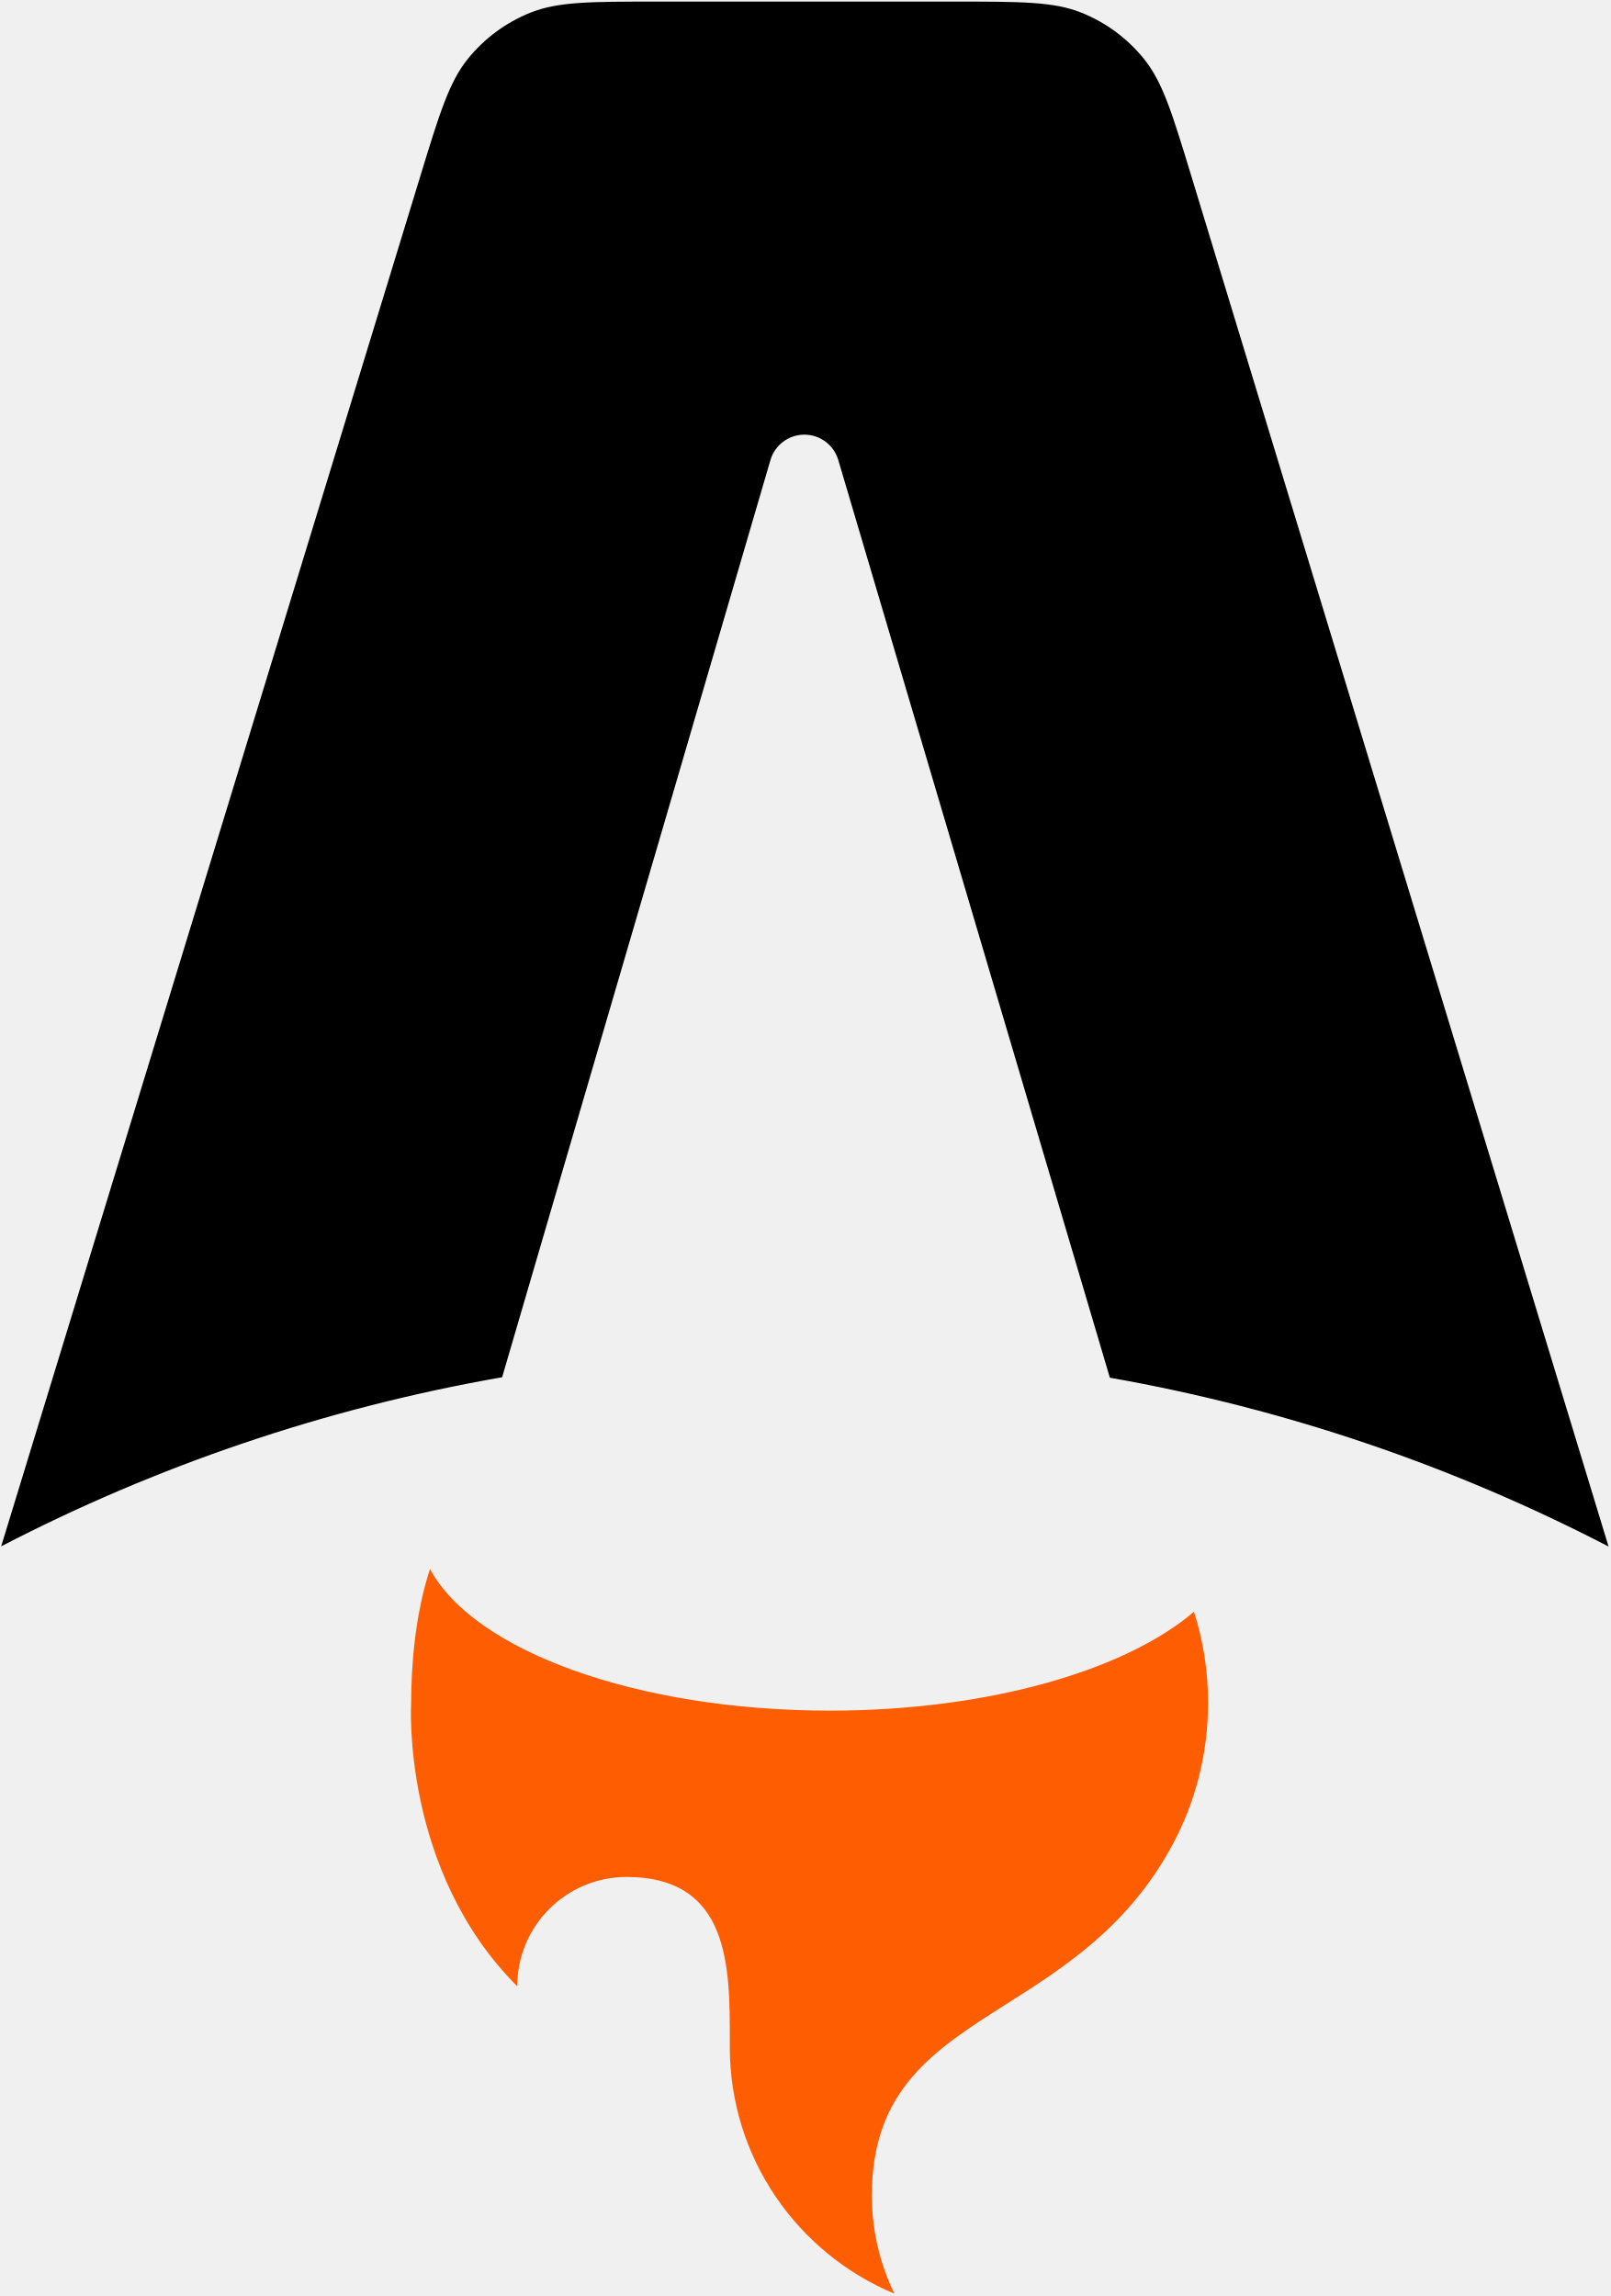
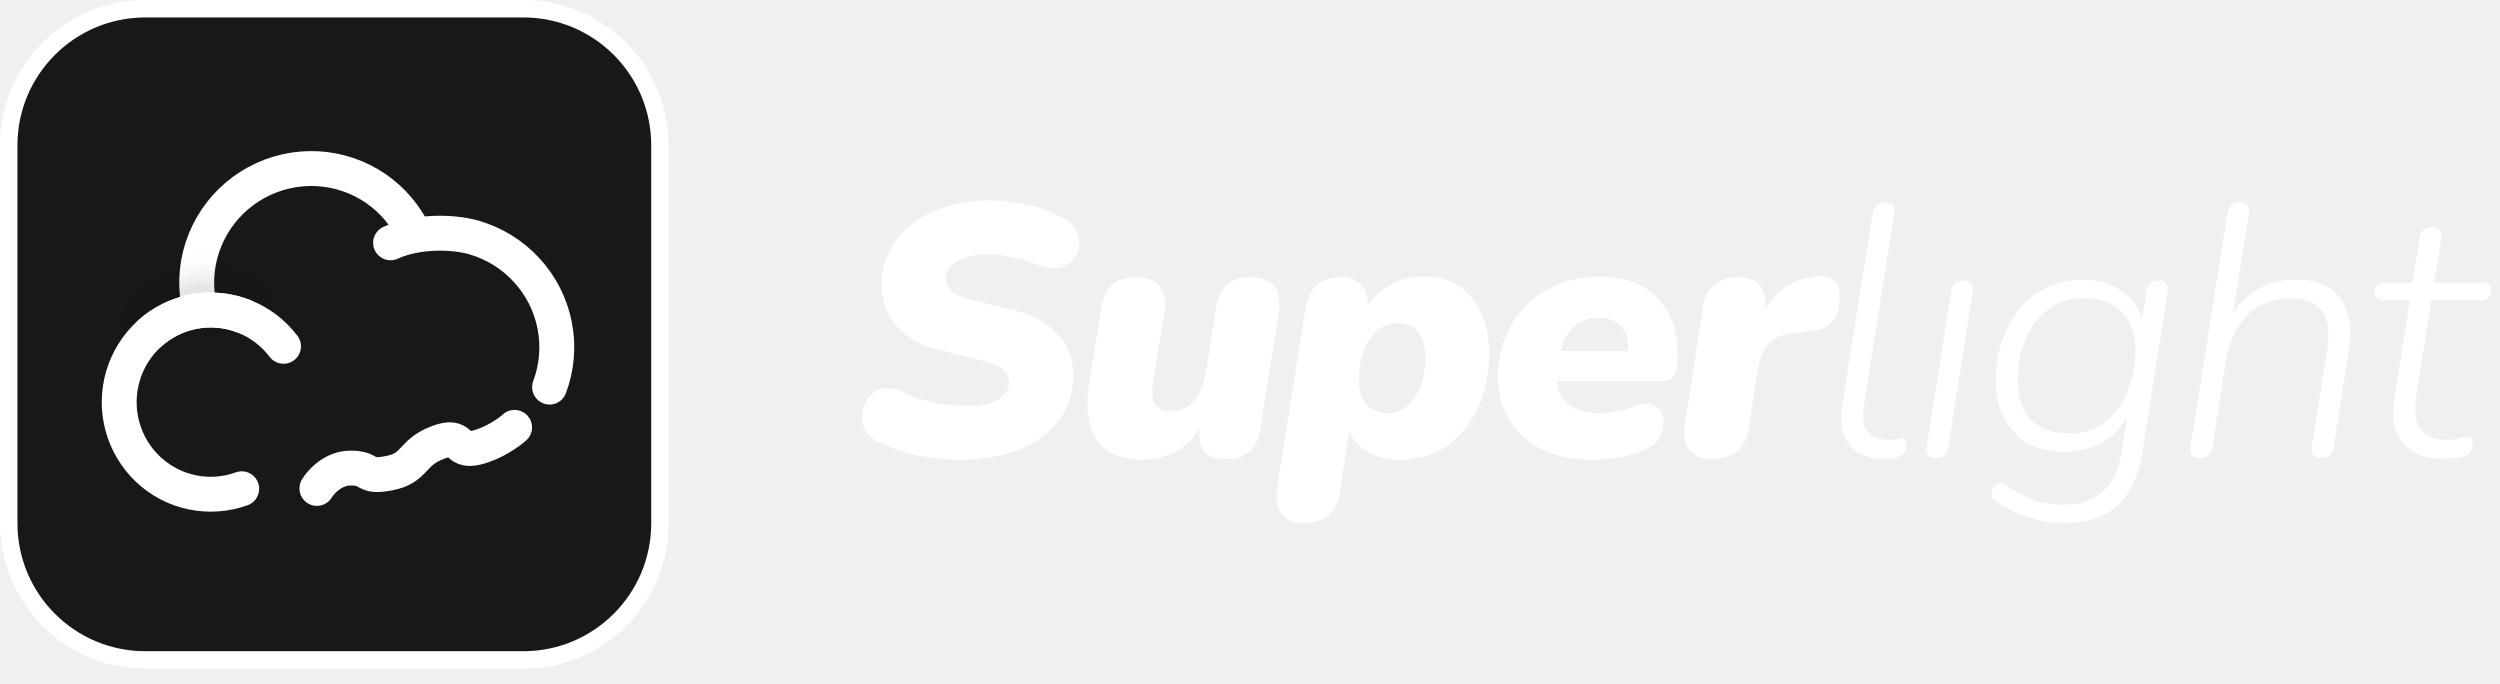
- <svg viewBox="0 0 627 894" fill="none">
-   <path fill-rule="evenodd" clip-rule="evenodd" d="M445.433 22.983C452.722 32.032 456.439 44.243 463.873 68.665L626.281 602.176C566.234 571.026 500.957 548.56 432.115 536.439L326.371 179.099C324.641 173.252 319.27 169.241 313.173 169.241C307.06 169.241 301.68 173.273 299.963 179.14L195.5 536.259C126.338 548.325 60.763 570.832 0.459 602.095L163.664 68.541C171.121 44.162 174.85 31.972 182.14 22.939C188.575 14.965 196.946 8.772 206.454 4.95C217.224 0.622 229.971 0.622 255.466 0.622H372.034C397.562 0.622 410.326 0.622 421.106 4.96C430.622 8.789 438.998 14.995 445.433 22.983Z" fill="currentColor" />
-   <path fill-rule="evenodd" clip-rule="evenodd" d="M464.867 627.566C438.094 650.46 384.655 666.073 323.101 666.073C247.551 666.073 184.229 642.553 167.426 610.921C161.419 629.05 160.072 649.798 160.072 663.052C160.072 663.052 156.114 728.134 201.38 773.401C201.38 749.896 220.435 730.842 243.939 730.842C284.226 730.842 284.181 765.99 284.144 794.506C284.143 795.36 284.142 796.209 284.142 797.051C284.142 840.333 310.595 877.436 348.215 893.075C342.596 881.518 339.444 868.54 339.444 854.825C339.444 813.545 363.679 798.175 391.845 780.311C414.255 766.098 439.155 750.307 456.315 718.629C465.268 702.101 470.352 683.17 470.352 663.052C470.352 650.68 468.43 638.757 464.867 627.566Z" fill="#FF5D01" />
+ <svg xmlns="http://www.w3.org/2000/svg" width="150" height="41" viewBox="0 0 150 41" fill="none">
+   <path d="M57.637 27.585C57.095 27.585 56.532 27.549 55.947 27.478C55.376 27.407 54.813 27.285 54.257 27.114C53.7 26.943 53.179 26.743 52.694 26.515C52.309 26.315 52.038 26.058 51.881 25.745C51.739 25.417 51.689 25.081 51.732 24.739C51.789 24.397 51.917 24.097 52.117 23.84C52.331 23.584 52.602 23.412 52.93 23.327C53.272 23.241 53.657 23.298 54.085 23.498C54.727 23.812 55.398 24.033 56.097 24.161C56.81 24.29 57.452 24.354 58.023 24.354C58.836 24.354 59.456 24.225 59.884 23.969C60.326 23.698 60.547 23.362 60.547 22.963C60.547 22.635 60.412 22.364 60.141 22.15C59.884 21.922 59.47 21.743 58.9 21.615L56.439 21.016C55.355 20.773 54.492 20.31 53.85 19.625C53.222 18.94 52.908 18.091 52.908 17.079C52.908 16.265 53.08 15.552 53.422 14.939C53.764 14.311 54.235 13.783 54.834 13.355C55.433 12.913 56.118 12.585 56.888 12.371C57.659 12.143 58.465 12.029 59.306 12.029C59.991 12.029 60.733 12.107 61.532 12.264C62.331 12.421 63.094 12.699 63.821 13.099C64.164 13.27 64.406 13.505 64.549 13.805C64.706 14.104 64.77 14.418 64.741 14.746C64.713 15.06 64.592 15.338 64.378 15.581C64.178 15.823 63.893 15.987 63.522 16.073C63.165 16.144 62.737 16.08 62.238 15.88C61.796 15.681 61.311 15.531 60.783 15.431C60.255 15.317 59.756 15.26 59.285 15.26C58.757 15.26 58.301 15.324 57.916 15.452C57.545 15.566 57.259 15.731 57.06 15.945C56.86 16.159 56.76 16.401 56.76 16.672C56.76 17 56.881 17.271 57.124 17.485C57.366 17.699 57.744 17.87 58.258 17.999L60.719 18.576C61.888 18.848 62.794 19.332 63.436 20.032C64.078 20.716 64.399 21.544 64.399 22.514C64.399 23.369 64.213 24.119 63.843 24.76C63.486 25.388 62.987 25.916 62.345 26.344C61.717 26.758 60.997 27.071 60.184 27.285C59.371 27.485 58.522 27.585 57.637 27.585Z" fill="white" />
+   <path d="M68.494 27.585C67.752 27.585 67.11 27.428 66.568 27.114C66.04 26.8 65.662 26.308 65.434 25.638C65.22 24.967 65.191 24.104 65.348 23.049L66.097 18.384C66.197 17.785 66.418 17.343 66.761 17.057C67.103 16.772 67.567 16.629 68.151 16.629C68.808 16.629 69.278 16.808 69.564 17.164C69.863 17.521 69.963 18.034 69.863 18.705L69.178 22.984C69.107 23.541 69.15 23.962 69.307 24.247C69.464 24.532 69.77 24.675 70.227 24.675C70.783 24.675 71.247 24.475 71.618 24.076C71.989 23.676 72.231 23.12 72.345 22.407L72.987 18.384C73.087 17.785 73.308 17.343 73.651 17.057C73.993 16.772 74.457 16.629 75.041 16.629C75.683 16.629 76.147 16.808 76.432 17.164C76.732 17.521 76.832 18.034 76.732 18.705L75.619 25.788C75.434 26.957 74.749 27.542 73.565 27.542C72.966 27.542 72.531 27.392 72.26 27.093C71.989 26.779 71.903 26.287 72.003 25.616L72.174 24.461L72.153 25.402C71.768 26.144 71.254 26.693 70.612 27.05C69.984 27.407 69.278 27.585 68.494 27.585Z" fill="white" />
+   <path d="M78.199 31.394C77.6 31.394 77.165 31.201 76.894 30.816C76.623 30.431 76.538 29.889 76.637 29.19L78.328 18.512C78.428 17.885 78.656 17.414 79.013 17.1C79.369 16.786 79.861 16.629 80.489 16.629C81.088 16.629 81.516 16.829 81.773 17.228C82.044 17.614 82.122 18.156 82.008 18.855L81.901 19.539L81.923 18.47C82.322 17.87 82.829 17.407 83.442 17.079C84.055 16.75 84.726 16.587 85.453 16.587C86.238 16.587 86.922 16.772 87.507 17.143C88.092 17.514 88.542 18.041 88.856 18.726C89.184 19.411 89.348 20.224 89.348 21.166C89.348 22.392 89.126 23.491 88.684 24.461C88.242 25.431 87.621 26.194 86.823 26.75C86.024 27.307 85.09 27.585 84.02 27.585C83.263 27.585 82.6 27.421 82.03 27.093C81.459 26.75 81.052 26.258 80.81 25.616L81.002 25.638L80.382 29.532C80.296 30.16 80.068 30.623 79.697 30.923C79.341 31.237 78.841 31.394 78.199 31.394ZM83.207 24.782C83.692 24.782 84.105 24.639 84.448 24.354C84.79 24.054 85.054 23.648 85.239 23.134C85.425 22.621 85.517 22.036 85.517 21.38C85.517 20.738 85.368 20.245 85.068 19.903C84.783 19.561 84.383 19.39 83.87 19.39C83.385 19.39 82.971 19.539 82.629 19.839C82.286 20.124 82.015 20.524 81.816 21.037C81.63 21.551 81.537 22.136 81.537 22.792C81.537 23.434 81.687 23.926 81.987 24.268C82.286 24.611 82.693 24.782 83.207 24.782Z" fill="white" />
+   <path d="M95.513 27.585C94.386 27.585 93.401 27.385 92.56 26.986C91.718 26.572 91.062 25.994 90.591 25.253C90.12 24.511 89.885 23.648 89.885 22.663C89.885 21.451 90.149 20.388 90.677 19.475C91.219 18.562 91.946 17.856 92.859 17.357C93.787 16.843 94.814 16.587 95.941 16.587C96.853 16.587 97.624 16.736 98.251 17.036C98.893 17.335 99.4 17.742 99.771 18.256C100.156 18.769 100.413 19.354 100.541 20.01C100.669 20.652 100.691 21.315 100.605 22C100.562 22.357 100.463 22.592 100.306 22.706C100.149 22.806 99.942 22.856 99.685 22.856H92.988L93.245 21.059H97.995L97.652 21.337C97.724 20.895 97.702 20.502 97.588 20.16C97.488 19.817 97.296 19.554 97.01 19.368C96.739 19.169 96.368 19.069 95.898 19.069C95.441 19.069 95.056 19.169 94.742 19.368C94.428 19.568 94.172 19.839 93.972 20.181C93.787 20.524 93.665 20.909 93.608 21.337L93.458 22.171C93.33 23.013 93.487 23.662 93.929 24.119C94.371 24.561 95.042 24.782 95.941 24.782C96.269 24.782 96.632 24.746 97.032 24.675C97.445 24.604 97.802 24.497 98.102 24.354C98.487 24.197 98.808 24.161 99.065 24.247C99.336 24.332 99.535 24.497 99.664 24.739C99.792 24.967 99.842 25.224 99.814 25.509C99.799 25.795 99.707 26.073 99.535 26.344C99.364 26.601 99.107 26.8 98.765 26.943C98.266 27.171 97.731 27.335 97.16 27.435C96.604 27.535 96.055 27.585 95.513 27.585Z" fill="white" />
+   <path d="M102.674 27.542C102.075 27.542 101.633 27.357 101.347 26.986C101.076 26.615 100.991 26.094 101.091 25.424L102.182 18.427C102.282 17.828 102.51 17.378 102.867 17.079C103.238 16.779 103.723 16.629 104.322 16.629C104.921 16.629 105.356 16.815 105.627 17.186C105.898 17.542 105.976 18.063 105.862 18.748L105.755 19.411H105.563C105.82 18.569 106.262 17.899 106.889 17.4C107.531 16.886 108.266 16.615 109.093 16.587C109.55 16.572 109.878 16.665 110.078 16.865C110.277 17.05 110.377 17.371 110.377 17.828C110.377 18.498 110.22 18.997 109.907 19.325C109.607 19.639 109.143 19.825 108.516 19.882L107.724 19.967C106.982 20.039 106.447 20.253 106.119 20.609C105.805 20.966 105.584 21.522 105.456 22.278L104.921 25.723C104.821 26.337 104.586 26.793 104.215 27.093C103.844 27.392 103.33 27.542 102.674 27.542Z" fill="white" />
+   <path d="M113.043 27.521C112.088 27.521 111.389 27.235 110.946 26.665C110.504 26.094 110.376 25.245 110.561 24.119L112.359 12.778C112.401 12.55 112.48 12.385 112.594 12.286C112.722 12.186 112.893 12.136 113.107 12.136C113.307 12.136 113.457 12.2 113.557 12.328C113.657 12.457 113.685 12.649 113.642 12.906L111.866 24.119C111.724 24.932 111.774 25.516 112.016 25.873C112.273 26.215 112.715 26.387 113.343 26.387C113.557 26.387 113.721 26.372 113.835 26.344C113.949 26.315 114.042 26.301 114.113 26.301C114.199 26.301 114.263 26.329 114.306 26.387C114.363 26.444 114.391 26.558 114.391 26.729C114.391 26.929 114.334 27.093 114.22 27.221C114.12 27.335 113.978 27.414 113.792 27.456C113.692 27.471 113.564 27.485 113.407 27.499C113.264 27.514 113.143 27.521 113.043 27.521Z" fill="white" />
+   <path d="M116.149 27.478C115.935 27.478 115.778 27.414 115.679 27.285C115.593 27.157 115.572 26.964 115.614 26.708L117.069 17.485C117.112 17.257 117.191 17.093 117.305 16.993C117.433 16.879 117.604 16.822 117.818 16.822C118.018 16.822 118.168 16.893 118.268 17.036C118.367 17.164 118.396 17.35 118.353 17.592L116.898 26.836C116.87 27.05 116.791 27.214 116.663 27.328C116.534 27.428 116.363 27.478 116.149 27.478Z" fill="white" />
+   <path d="M123.931 31.372C123.118 31.372 122.362 31.251 121.663 31.009C120.964 30.78 120.329 30.466 119.759 30.067C119.63 29.996 119.552 29.903 119.523 29.789C119.495 29.675 119.495 29.561 119.523 29.447C119.566 29.332 119.63 29.233 119.716 29.147C119.801 29.076 119.901 29.033 120.015 29.018C120.144 29.004 120.272 29.04 120.401 29.125C120.928 29.496 121.456 29.782 121.984 29.981C122.526 30.181 123.139 30.281 123.824 30.281C124.766 30.281 125.529 30.031 126.114 29.532C126.713 29.047 127.098 28.291 127.269 27.264L127.697 24.589L127.868 24.611C127.512 25.381 126.984 25.994 126.285 26.451C125.586 26.893 124.773 27.114 123.846 27.114C123.018 27.114 122.298 26.943 121.684 26.601C121.071 26.244 120.593 25.752 120.251 25.124C119.908 24.482 119.737 23.733 119.737 22.877C119.737 22.079 119.851 21.315 120.08 20.588C120.308 19.86 120.643 19.211 121.085 18.641C121.527 18.07 122.07 17.621 122.711 17.293C123.368 16.95 124.117 16.779 124.958 16.779C125.828 16.779 126.599 17 127.269 17.442C127.94 17.87 128.396 18.541 128.639 19.454L128.446 19.604L128.788 17.464C128.831 17.25 128.91 17.093 129.024 16.993C129.152 16.879 129.323 16.822 129.537 16.822C129.737 16.822 129.88 16.893 129.965 17.036C130.065 17.164 130.094 17.35 130.051 17.592L128.532 27.2C128.303 28.598 127.811 29.639 127.055 30.324C126.299 31.023 125.258 31.372 123.931 31.372ZM124.124 26.001C124.994 26.001 125.721 25.773 126.306 25.317C126.905 24.846 127.355 24.233 127.654 23.477C127.968 22.721 128.125 21.907 128.125 21.037C128.125 20.039 127.854 19.268 127.312 18.726C126.77 18.17 126.014 17.892 125.044 17.892C124.188 17.892 123.46 18.127 122.861 18.598C122.262 19.054 121.813 19.661 121.513 20.417C121.214 21.159 121.064 21.964 121.064 22.835C121.064 23.847 121.328 24.632 121.856 25.188C122.398 25.73 123.154 26.001 124.124 26.001Z" fill="white" />
+   <path d="M131.979 27.478C131.765 27.478 131.608 27.414 131.509 27.285C131.423 27.143 131.402 26.95 131.444 26.708L133.648 12.778C133.691 12.564 133.77 12.407 133.884 12.307C134.012 12.193 134.183 12.136 134.397 12.136C134.597 12.136 134.747 12.2 134.847 12.328C134.946 12.457 134.975 12.642 134.932 12.885L133.884 19.432H133.648C134.005 18.605 134.533 17.956 135.232 17.485C135.945 17.015 136.794 16.779 137.778 16.779C138.548 16.779 139.19 16.936 139.704 17.25C140.232 17.564 140.603 18.034 140.817 18.662C141.045 19.29 141.08 20.081 140.924 21.037L140.025 26.836C139.996 27.05 139.911 27.214 139.768 27.328C139.64 27.428 139.468 27.478 139.255 27.478C139.041 27.478 138.884 27.414 138.784 27.285C138.698 27.157 138.677 26.964 138.72 26.708L139.618 21.037C139.789 19.982 139.697 19.197 139.34 18.683C138.983 18.17 138.377 17.913 137.521 17.913C136.38 17.913 135.474 18.256 134.804 18.94C134.148 19.625 133.727 20.545 133.541 21.701L132.75 26.836C132.678 27.264 132.422 27.478 131.979 27.478Z" fill="white" />
+   <path d="M146.67 27.521C145.914 27.521 145.287 27.378 144.787 27.093C144.302 26.793 143.96 26.38 143.76 25.852C143.575 25.31 143.539 24.668 143.653 23.926L144.595 18.02H143.097C142.911 18.02 142.762 17.985 142.648 17.913C142.533 17.828 142.476 17.713 142.476 17.571C142.476 17.371 142.541 17.221 142.669 17.121C142.812 17.022 142.983 16.972 143.182 16.972H144.744L145.194 14.254C145.222 14.04 145.301 13.883 145.429 13.783C145.558 13.684 145.722 13.634 145.921 13.634C146.135 13.634 146.285 13.698 146.371 13.826C146.471 13.955 146.506 14.14 146.478 14.383L146.05 16.972H148.853C149.053 16.972 149.202 17.007 149.302 17.079C149.416 17.15 149.473 17.257 149.473 17.4C149.473 17.599 149.409 17.756 149.281 17.87C149.167 17.97 149.003 18.02 148.789 18.02H145.879L144.98 23.755C144.837 24.682 144.93 25.352 145.258 25.766C145.586 26.18 146.114 26.387 146.841 26.387C147.155 26.387 147.398 26.358 147.569 26.301C147.754 26.23 147.904 26.194 148.018 26.194C148.132 26.194 148.218 26.23 148.275 26.301C148.332 26.358 148.361 26.465 148.361 26.622C148.361 26.836 148.325 26.993 148.254 27.093C148.197 27.193 148.097 27.271 147.954 27.328C147.797 27.385 147.59 27.428 147.334 27.456C147.091 27.499 146.87 27.521 146.67 27.521Z" fill="white" />
+   <rect x="0.523" y="0.523" width="39.074" height="39.074" rx="8.199" fill="#181818" stroke="white" stroke-width="1.047" />
+   <path d="M11.988 18.539C11.694 17.316 11.748 16.034 12.142 14.835C12.537 13.637 13.256 12.569 14.221 11.75C15.186 10.931 16.359 10.393 17.609 10.196C18.859 9.999 20.137 10.151 21.302 10.634C22.468 11.118 23.474 11.914 24.21 12.934C24.945 13.955 24.778 14.119 24.778 14.119" stroke="white" stroke-width="2.093" stroke-linecap="round" />
+   <path d="M23.433 14.568C25.076 13.821 27.22 13.899 28.436 14.249C29.652 14.6 30.749 15.28 31.604 16.212C32.46 17.145 33.041 18.294 33.282 19.532C33.524 20.77 33.418 22.049 32.974 23.226" stroke="white" stroke-width="2.093" stroke-linecap="round" />
+   <g filter="url(#filter0_d_86_181)">
+     <path d="M8.97 20.019C9.724 19.336 10.652 18.876 11.65 18.692C12.648 18.507 13.677 18.604 14.623 18.973" stroke="white" stroke-width="2.093" stroke-linecap="round" />
+   </g>
+   <path d="M14.503 29.327C13.548 29.673 12.517 29.746 11.523 29.538C10.53 29.33 9.613 28.849 8.875 28.148C8.137 27.447 7.606 26.554 7.342 25.568C7.077 24.582 7.089 23.542 7.377 22.562C7.664 21.582 8.216 20.702 8.97 20.019C9.724 19.336 10.652 18.876 11.65 18.692C12.648 18.507 13.677 18.604 14.623 18.973C15.569 19.341 16.396 19.967 17.011 20.779" stroke="white" stroke-width="2.093" stroke-linecap="round" />
+   <path d="M19.014 29.305C19.255 28.898 19.997 28.084 21.039 28.084C22.341 28.084 21.762 28.695 23.353 28.39C24.945 28.084 24.655 27.168 26.246 26.558C27.838 25.947 27.259 27.168 28.561 26.863C29.602 26.619 30.538 25.947 30.875 25.642" stroke="white" stroke-width="2.093" stroke-linecap="round" stroke-linejoin="round" />
+   <defs>
+     <filter id="filter0_d_86_181" x="6.179" y="15.112" width="11.235" height="7" filterUnits="userSpaceOnUse" color-interpolation-filters="sRGB">
+       <feFlood flood-opacity="0" result="BackgroundImageFix" />
+       <feColorMatrix in="SourceAlpha" type="matrix" values="0 0 0 0 0 0 0 0 0 0 0 0 0 0 0 0 0 0 127 0" result="hardAlpha" />
+       <feOffset dy="-0.698" />
+       <feGaussianBlur stdDeviation="0.872" />
+       <feComposite in2="hardAlpha" operator="out" />
+       <feColorMatrix type="matrix" values="0 0 0 0 0 0 0 0 0 0 0 0 0 0 0 0 0 0 0.15 0" />
+       <feBlend mode="normal" in2="BackgroundImageFix" result="effect1_dropShadow_86_181" />
+       <feBlend mode="normal" in="SourceGraphic" in2="effect1_dropShadow_86_181" result="shape" />
+     </filter>
+   </defs>
</svg>
